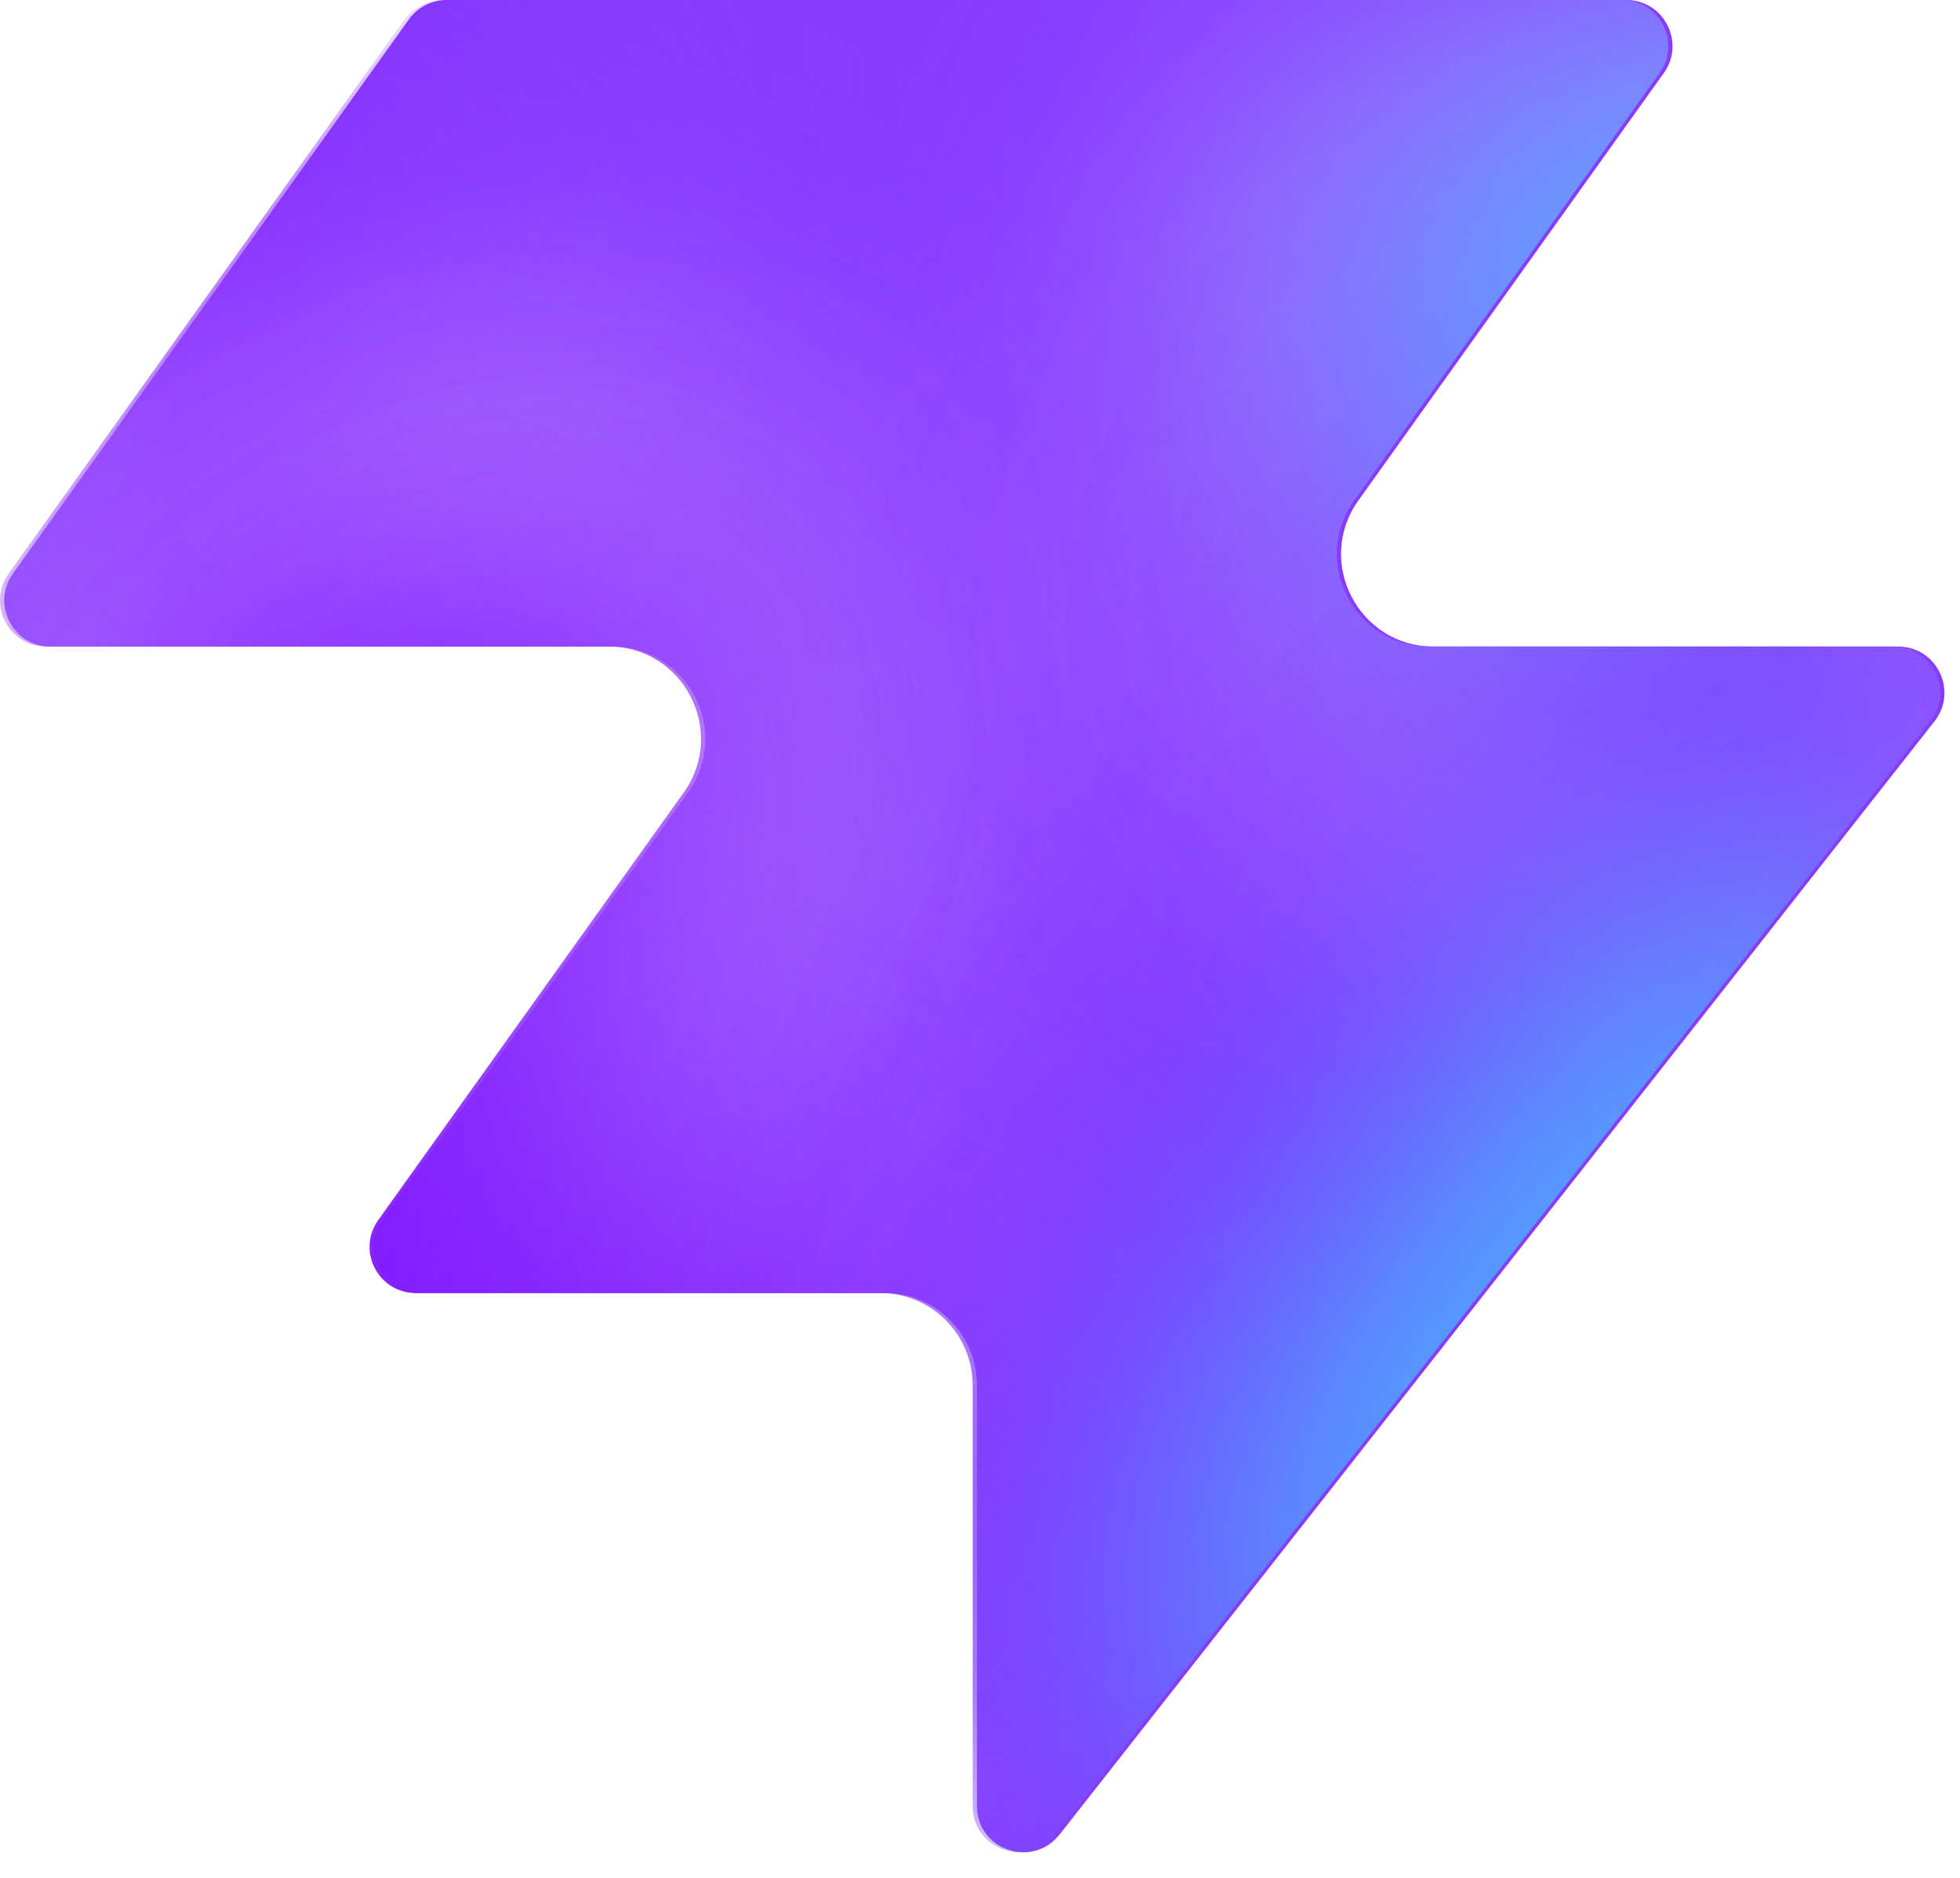
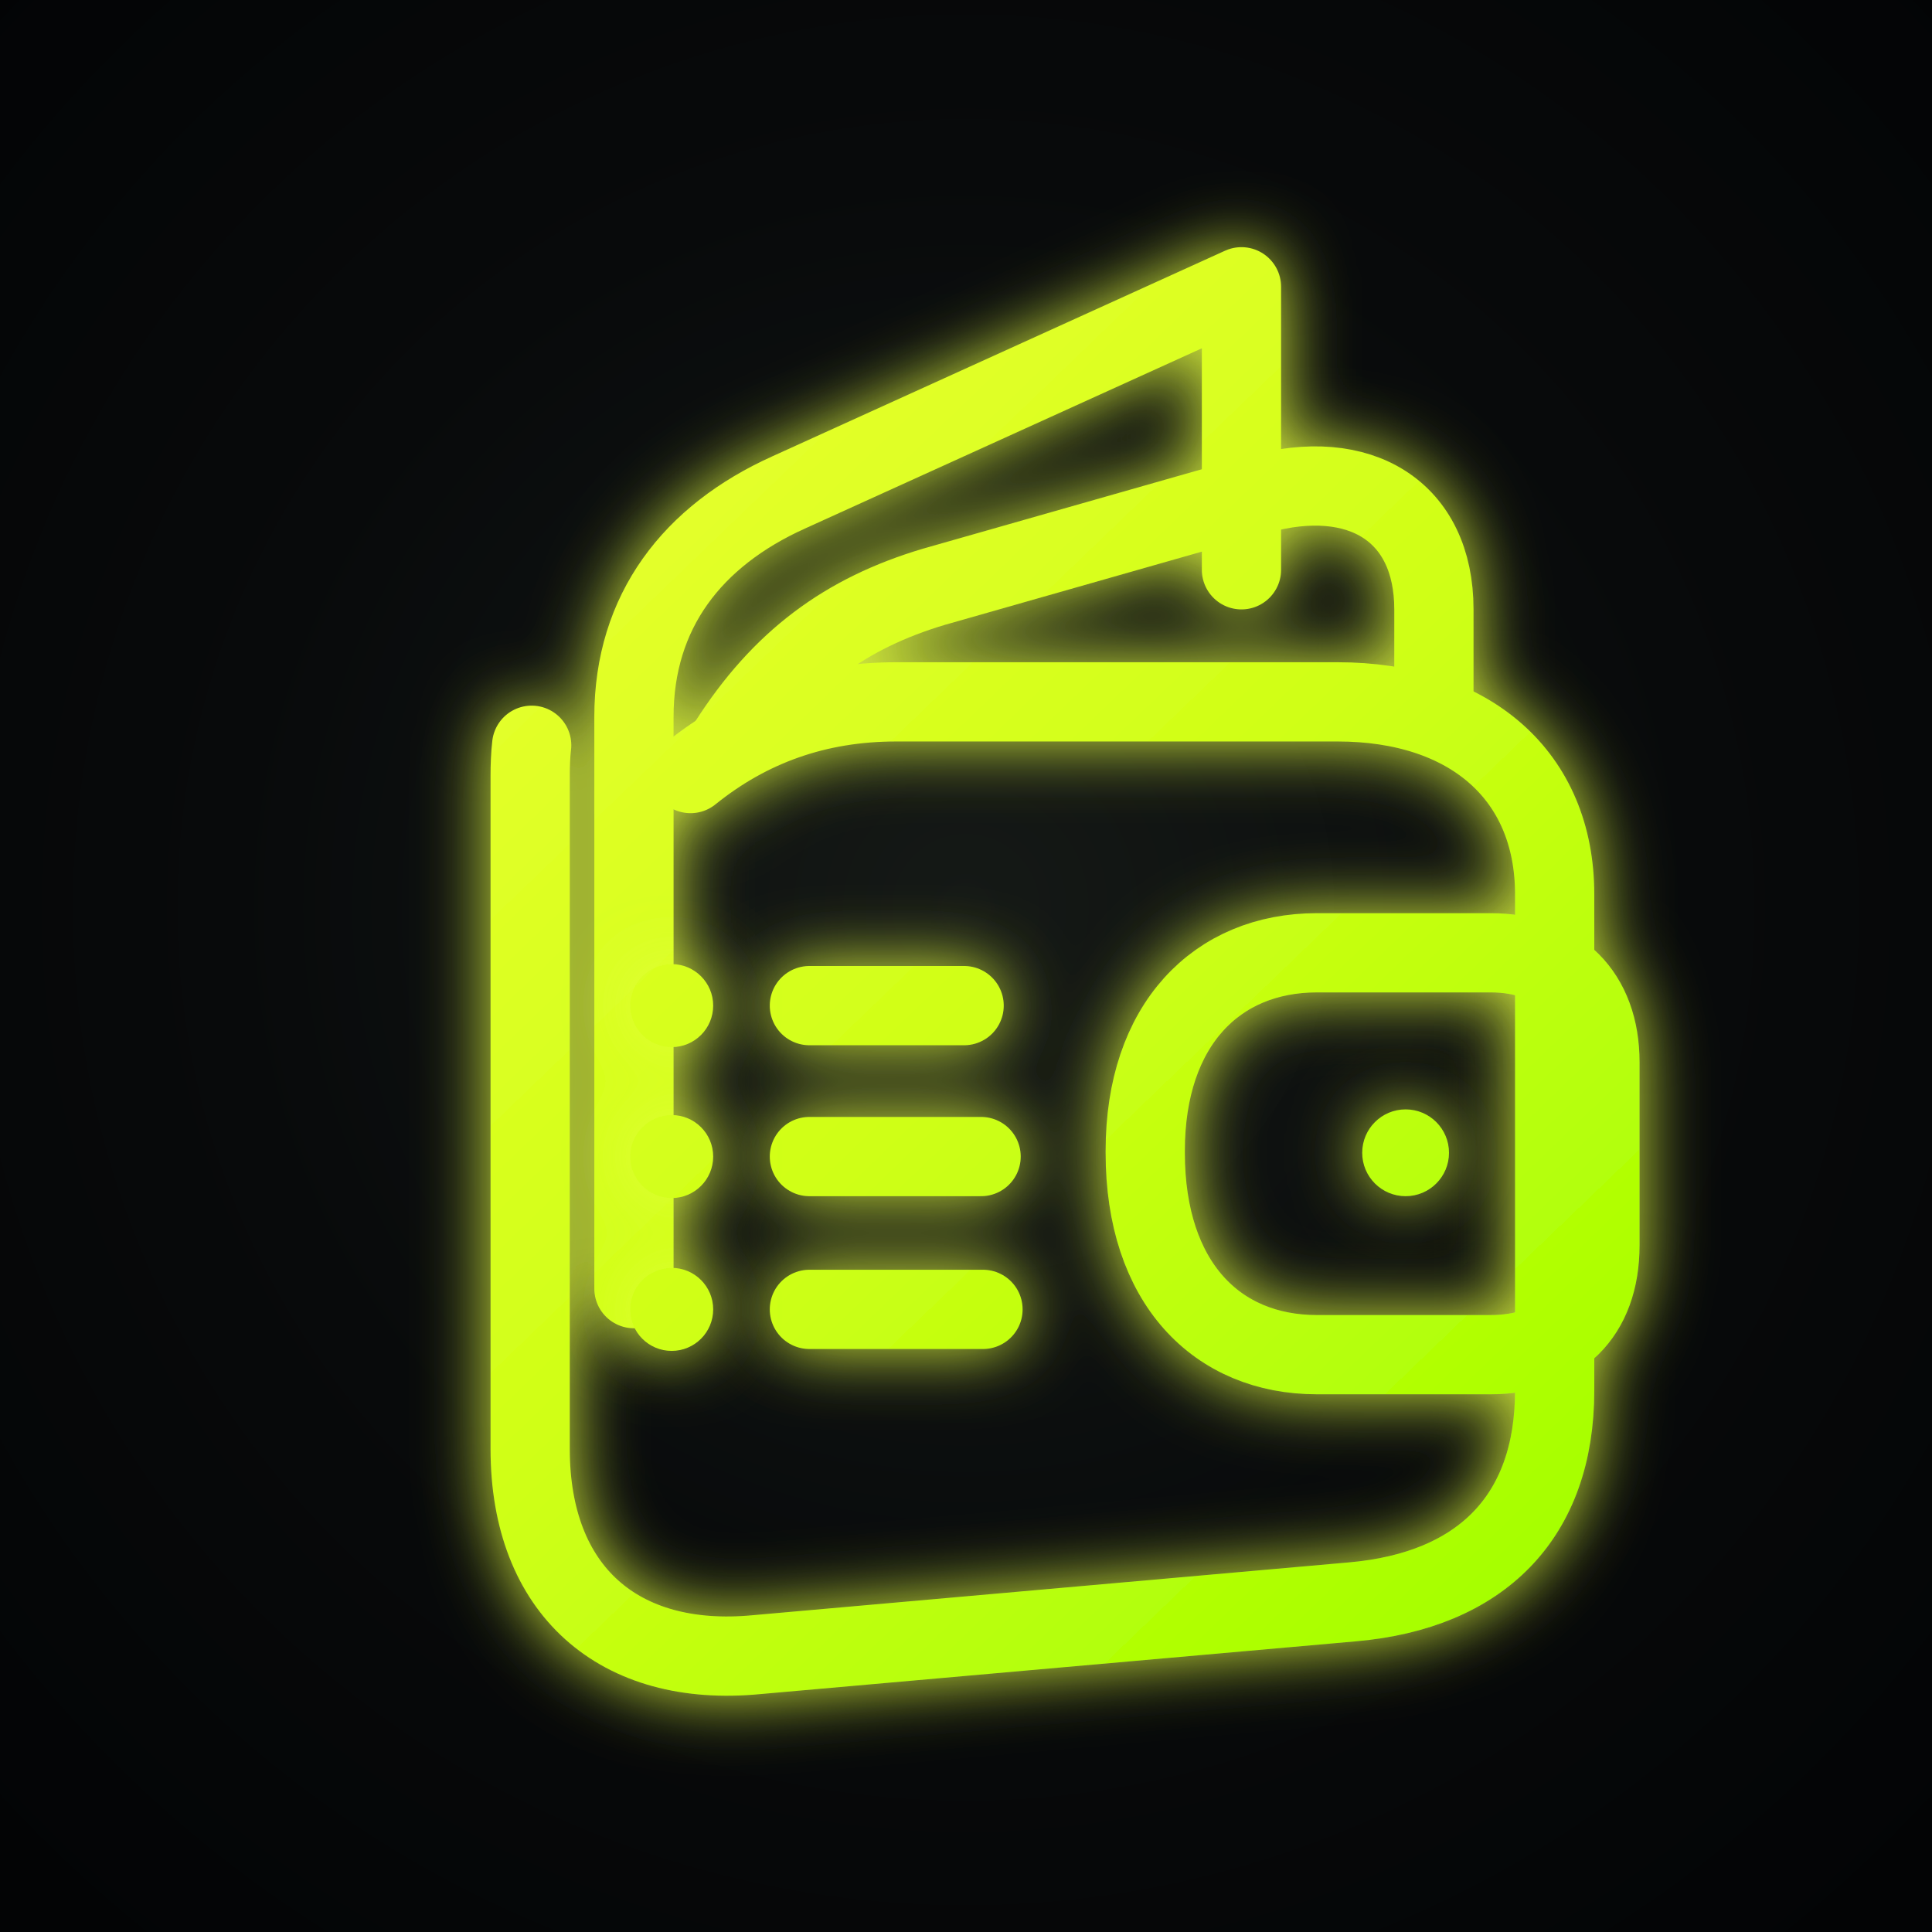
- <svg xmlns="http://www.w3.org/2000/svg" width="48" height="46" fill="none" viewBox="0 0 48 46">
-   <path fill="#863bff" d="M25.946 44.938c-.664.845-2.021.375-2.021-.698V33.937a2.26 2.26 0 0 0-2.262-2.262H10.287c-.92 0-1.456-1.04-.92-1.788l7.48-10.471c1.07-1.497 0-3.578-1.842-3.578H1.237c-.92 0-1.456-1.04-.92-1.788L10.013.474c.214-.297.556-.474.92-.474h28.894c.92 0 1.456 1.04.92 1.788l-7.48 10.471c-1.07 1.498 0 3.579 1.842 3.579h11.377c.943 0 1.473 1.088.89 1.83L25.947 44.94z" style="fill:#863bff;fill:color(display-p3 .525 .23 1);fill-opacity:1" />
-   <mask id="a" width="48" height="46" x="0" y="0" maskUnits="userSpaceOnUse" style="mask-type:alpha">
-     <path fill="#000" d="M25.842 44.938c-.664.844-2.021.375-2.021-.698V33.937a2.26 2.26 0 0 0-2.262-2.262H10.183c-.92 0-1.456-1.04-.92-1.788l7.48-10.471c1.07-1.498 0-3.579-1.842-3.579H1.133c-.92 0-1.456-1.04-.92-1.787L9.91.473c.214-.297.556-.474.92-.474h28.894c.92 0 1.456 1.04.92 1.788l-7.48 10.471c-1.07 1.498 0 3.578 1.842 3.578h11.377c.943 0 1.473 1.088.89 1.832L25.843 44.94z" style="fill:#000;fill-opacity:1" />
-   </mask>
-   <g mask="url(#a)">
-     <g filter="url(#b)">
-       <ellipse cx="5.508" cy="14.704" fill="#ede6ff" rx="5.508" ry="14.704" style="fill:#ede6ff;fill:color(display-p3 .927 .903 1);fill-opacity:1" transform="matrix(.00324 1 1 -.00324 -4.47 31.516)" />
-     </g>
-     <g filter="url(#c)">
-       <ellipse cx="10.399" cy="29.851" fill="#ede6ff" rx="10.399" ry="29.851" style="fill:#ede6ff;fill:color(display-p3 .927 .903 1);fill-opacity:1" transform="matrix(.00324 1 1 -.00324 -39.328 7.883)" />
-     </g>
-     <g filter="url(#d)">
-       <ellipse cx="5.508" cy="30.487" fill="#7e14ff" rx="5.508" ry="30.487" style="fill:#7e14ff;fill:color(display-p3 .492 .077 1);fill-opacity:1" transform="rotate(89.814 -25.913 -14.639)scale(1 -1)" />
-     </g>
-     <g filter="url(#e)">
-       <ellipse cx="5.508" cy="30.599" fill="#7e14ff" rx="5.508" ry="30.599" style="fill:#7e14ff;fill:color(display-p3 .492 .077 1);fill-opacity:1" transform="rotate(89.814 -32.644 -3.334)scale(1 -1)" />
-     </g>
-     <g filter="url(#f)">
-       <ellipse cx="5.508" cy="30.599" fill="#7e14ff" rx="5.508" ry="30.599" style="fill:#7e14ff;fill:color(display-p3 .492 .077 1);fill-opacity:1" transform="matrix(.00324 1 1 -.00324 -34.34 30.47)" />
-     </g>
-     <g filter="url(#g)">
-       <ellipse cx="14.072" cy="22.078" fill="#ede6ff" rx="14.072" ry="22.078" style="fill:#ede6ff;fill:color(display-p3 .927 .903 1);fill-opacity:1" transform="rotate(93.35 24.506 48.493)scale(-1 1)" />
-     </g>
-     <g filter="url(#h)">
-       <ellipse cx="3.47" cy="21.501" fill="#7e14ff" rx="3.47" ry="21.501" style="fill:#7e14ff;fill:color(display-p3 .492 .077 1);fill-opacity:1" transform="rotate(89.009 28.708 47.59)scale(-1 1)" />
-     </g>
-     <g filter="url(#i)">
-       <ellipse cx="3.47" cy="21.501" fill="#7e14ff" rx="3.47" ry="21.501" style="fill:#7e14ff;fill:color(display-p3 .492 .077 1);fill-opacity:1" transform="rotate(89.009 28.708 47.59)scale(-1 1)" />
-     </g>
-     <g filter="url(#j)">
-       <ellipse cx=".387" cy="8.972" fill="#7e14ff" rx="4.407" ry="29.108" style="fill:#7e14ff;fill:color(display-p3 .492 .077 1);fill-opacity:1" transform="rotate(39.51 .387 8.972)" />
-     </g>
-     <g filter="url(#k)">
-       <ellipse cx="47.523" cy="-6.092" fill="#7e14ff" rx="4.407" ry="29.108" style="fill:#7e14ff;fill:color(display-p3 .492 .077 1);fill-opacity:1" transform="rotate(37.892 47.523 -6.092)" />
-     </g>
-     <g filter="url(#l)">
-       <ellipse cx="41.412" cy="6.333" fill="#47bfff" rx="5.971" ry="9.665" style="fill:#47bfff;fill:color(display-p3 .28 .748 1);fill-opacity:1" transform="rotate(37.892 41.412 6.333)" />
-     </g>
-     <g filter="url(#m)">
-       <ellipse cx="-1.879" cy="38.332" fill="#7e14ff" rx="4.407" ry="29.108" style="fill:#7e14ff;fill:color(display-p3 .492 .077 1);fill-opacity:1" transform="rotate(37.892 -1.88 38.332)" />
-     </g>
-     <g filter="url(#n)">
-       <ellipse cx="-1.879" cy="38.332" fill="#7e14ff" rx="4.407" ry="29.108" style="fill:#7e14ff;fill:color(display-p3 .492 .077 1);fill-opacity:1" transform="rotate(37.892 -1.88 38.332)" />
-     </g>
-     <g filter="url(#o)">
-       <ellipse cx="35.651" cy="29.907" fill="#7e14ff" rx="4.407" ry="29.108" style="fill:#7e14ff;fill:color(display-p3 .492 .077 1);fill-opacity:1" transform="rotate(37.892 35.651 29.907)" />
-     </g>
-     <g filter="url(#p)">
-       <ellipse cx="38.418" cy="32.4" fill="#47bfff" rx="5.971" ry="15.297" style="fill:#47bfff;fill:color(display-p3 .28 .748 1);fill-opacity:1" transform="rotate(37.892 38.418 32.4)" />
-     </g>
+ <svg xmlns="http://www.w3.org/2000/svg" viewBox="0 0 1024 1024">
+   <defs>
+     <radialGradient id="bg" cx="50%" cy="47%" r="70%">
+       <stop offset="0%" stop-color="#151916" />
+       <stop offset="54%" stop-color="#080a0b" />
+       <stop offset="100%" stop-color="#030405" />
+     </radialGradient>
+     <filter id="glow" x="-55%" y="-55%" width="210%" height="210%">
+       <feGaussianBlur stdDeviation="18" result="blur" />
+       <feColorMatrix in="blur" type="matrix" values="0 0 0 0 0.78 0 0 0 0 1 0 0 0 0 0.05 0 0 0 0.95 0" />
+       <feMerge>
+         <feMergeNode />
+         <feMergeNode in="SourceGraphic" />
+       </feMerge>
+     </filter>
+     <linearGradient id="lime" x1="205" y1="180" x2="820" y2="820" gradientUnits="userSpaceOnUse">
+       <stop offset="0%" stop-color="#efff35" />
+       <stop offset="55%" stop-color="#cfff16" />
+       <stop offset="100%" stop-color="#a6ff00" />
+     </linearGradient>
+   </defs>
+   <rect width="1024" height="1024" fill="url(#bg)" />
+   <g filter="url(#glow)" fill="none" stroke="url(#lime)" stroke-width="42" stroke-linecap="round" stroke-linejoin="round">
+     <path d="M336 683V380c0-56 31-96 82-119l240-109v150" />
+     <path d="M386 394c28-44 62-69 109-83l172-49c54-15 93 9 93 61v54" />
+     <path d="M366 410c31-25 67-38 109-38h234c70 0 115 39 115 102v263c0 67-39 106-107 112l-316 28c-73 7-120-34-120-109V411c0-5 .2-11 .8-16" />
+     <path d="M698 505h92c36 0 58 22 58 58v97c0 37-22 58-58 58h-92c-53 0-91-38-91-107v-1c0-67 38-105 91-105Z" />
+     <path d="M429 533h82" />
+     <path d="M429 613h91" />
+     <path d="M429 694h92" />
  </g>
-   <defs>
-     <filter id="b" width="60.045" height="41.654" x="-19.77" y="16.149" color-interpolation-filters="sRGB" filterUnits="userSpaceOnUse">
-       <feFlood flood-opacity="0" result="BackgroundImageFix" />
-       <feBlend in="SourceGraphic" in2="BackgroundImageFix" result="shape" />
-       <feGaussianBlur result="effect1_foregroundBlur_2002_17158" stdDeviation="7.659" />
-     </filter>
-     <filter id="c" width="90.34" height="51.437" x="-54.613" y="-7.533" color-interpolation-filters="sRGB" filterUnits="userSpaceOnUse">
-       <feFlood flood-opacity="0" result="BackgroundImageFix" />
-       <feBlend in="SourceGraphic" in2="BackgroundImageFix" result="shape" />
-       <feGaussianBlur result="effect1_foregroundBlur_2002_17158" stdDeviation="7.659" />
-     </filter>
-     <filter id="d" width="79.355" height="29.4" x="-49.64" y="2.03" color-interpolation-filters="sRGB" filterUnits="userSpaceOnUse">
-       <feFlood flood-opacity="0" result="BackgroundImageFix" />
-       <feBlend in="SourceGraphic" in2="BackgroundImageFix" result="shape" />
-       <feGaussianBlur result="effect1_foregroundBlur_2002_17158" stdDeviation="4.596" />
-     </filter>
-     <filter id="e" width="79.579" height="29.4" x="-45.045" y="20.029" color-interpolation-filters="sRGB" filterUnits="userSpaceOnUse">
-       <feFlood flood-opacity="0" result="BackgroundImageFix" />
-       <feBlend in="SourceGraphic" in2="BackgroundImageFix" result="shape" />
-       <feGaussianBlur result="effect1_foregroundBlur_2002_17158" stdDeviation="4.596" />
-     </filter>
-     <filter id="f" width="79.579" height="29.4" x="-43.513" y="21.178" color-interpolation-filters="sRGB" filterUnits="userSpaceOnUse">
-       <feFlood flood-opacity="0" result="BackgroundImageFix" />
-       <feBlend in="SourceGraphic" in2="BackgroundImageFix" result="shape" />
-       <feGaussianBlur result="effect1_foregroundBlur_2002_17158" stdDeviation="4.596" />
-     </filter>
-     <filter id="g" width="74.749" height="58.852" x="15.756" y="-17.901" color-interpolation-filters="sRGB" filterUnits="userSpaceOnUse">
-       <feFlood flood-opacity="0" result="BackgroundImageFix" />
-       <feBlend in="SourceGraphic" in2="BackgroundImageFix" result="shape" />
-       <feGaussianBlur result="effect1_foregroundBlur_2002_17158" stdDeviation="7.659" />
-     </filter>
-     <filter id="h" width="61.377" height="25.362" x="23.548" y="2.284" color-interpolation-filters="sRGB" filterUnits="userSpaceOnUse">
-       <feFlood flood-opacity="0" result="BackgroundImageFix" />
-       <feBlend in="SourceGraphic" in2="BackgroundImageFix" result="shape" />
-       <feGaussianBlur result="effect1_foregroundBlur_2002_17158" stdDeviation="4.596" />
-     </filter>
-     <filter id="i" width="61.377" height="25.362" x="23.548" y="2.284" color-interpolation-filters="sRGB" filterUnits="userSpaceOnUse">
-       <feFlood flood-opacity="0" result="BackgroundImageFix" />
-       <feBlend in="SourceGraphic" in2="BackgroundImageFix" result="shape" />
-       <feGaussianBlur result="effect1_foregroundBlur_2002_17158" stdDeviation="4.596" />
-     </filter>
-     <filter id="j" width="56.045" height="63.649" x="-27.636" y="-22.853" color-interpolation-filters="sRGB" filterUnits="userSpaceOnUse">
-       <feFlood flood-opacity="0" result="BackgroundImageFix" />
-       <feBlend in="SourceGraphic" in2="BackgroundImageFix" result="shape" />
-       <feGaussianBlur result="effect1_foregroundBlur_2002_17158" stdDeviation="4.596" />
-     </filter>
-     <filter id="k" width="54.814" height="64.646" x="20.116" y="-38.415" color-interpolation-filters="sRGB" filterUnits="userSpaceOnUse">
-       <feFlood flood-opacity="0" result="BackgroundImageFix" />
-       <feBlend in="SourceGraphic" in2="BackgroundImageFix" result="shape" />
-       <feGaussianBlur result="effect1_foregroundBlur_2002_17158" stdDeviation="4.596" />
-     </filter>
-     <filter id="l" width="33.541" height="35.313" x="24.641" y="-11.323" color-interpolation-filters="sRGB" filterUnits="userSpaceOnUse">
-       <feFlood flood-opacity="0" result="BackgroundImageFix" />
-       <feBlend in="SourceGraphic" in2="BackgroundImageFix" result="shape" />
-       <feGaussianBlur result="effect1_foregroundBlur_2002_17158" stdDeviation="4.596" />
-     </filter>
-     <filter id="m" width="54.814" height="64.646" x="-29.286" y="6.009" color-interpolation-filters="sRGB" filterUnits="userSpaceOnUse">
-       <feFlood flood-opacity="0" result="BackgroundImageFix" />
-       <feBlend in="SourceGraphic" in2="BackgroundImageFix" result="shape" />
-       <feGaussianBlur result="effect1_foregroundBlur_2002_17158" stdDeviation="4.596" />
-     </filter>
-     <filter id="n" width="54.814" height="64.646" x="-29.286" y="6.009" color-interpolation-filters="sRGB" filterUnits="userSpaceOnUse">
-       <feFlood flood-opacity="0" result="BackgroundImageFix" />
-       <feBlend in="SourceGraphic" in2="BackgroundImageFix" result="shape" />
-       <feGaussianBlur result="effect1_foregroundBlur_2002_17158" stdDeviation="4.596" />
-     </filter>
-     <filter id="o" width="54.814" height="64.646" x="8.244" y="-2.416" color-interpolation-filters="sRGB" filterUnits="userSpaceOnUse">
-       <feFlood flood-opacity="0" result="BackgroundImageFix" />
-       <feBlend in="SourceGraphic" in2="BackgroundImageFix" result="shape" />
-       <feGaussianBlur result="effect1_foregroundBlur_2002_17158" stdDeviation="4.596" />
-     </filter>
-     <filter id="p" width="39.409" height="43.623" x="18.713" y="10.588" color-interpolation-filters="sRGB" filterUnits="userSpaceOnUse">
-       <feFlood flood-opacity="0" result="BackgroundImageFix" />
-       <feBlend in="SourceGraphic" in2="BackgroundImageFix" result="shape" />
-       <feGaussianBlur result="effect1_foregroundBlur_2002_17158" stdDeviation="4.596" />
-     </filter>
-   </defs>
+   <g filter="url(#glow)" fill="url(#lime)">
+     <circle cx="356" cy="533" r="22" />
+     <circle cx="356" cy="613" r="22" />
+     <circle cx="356" cy="694" r="22" />
+     <circle cx="745" cy="611" r="23" />
+   </g>
</svg>
